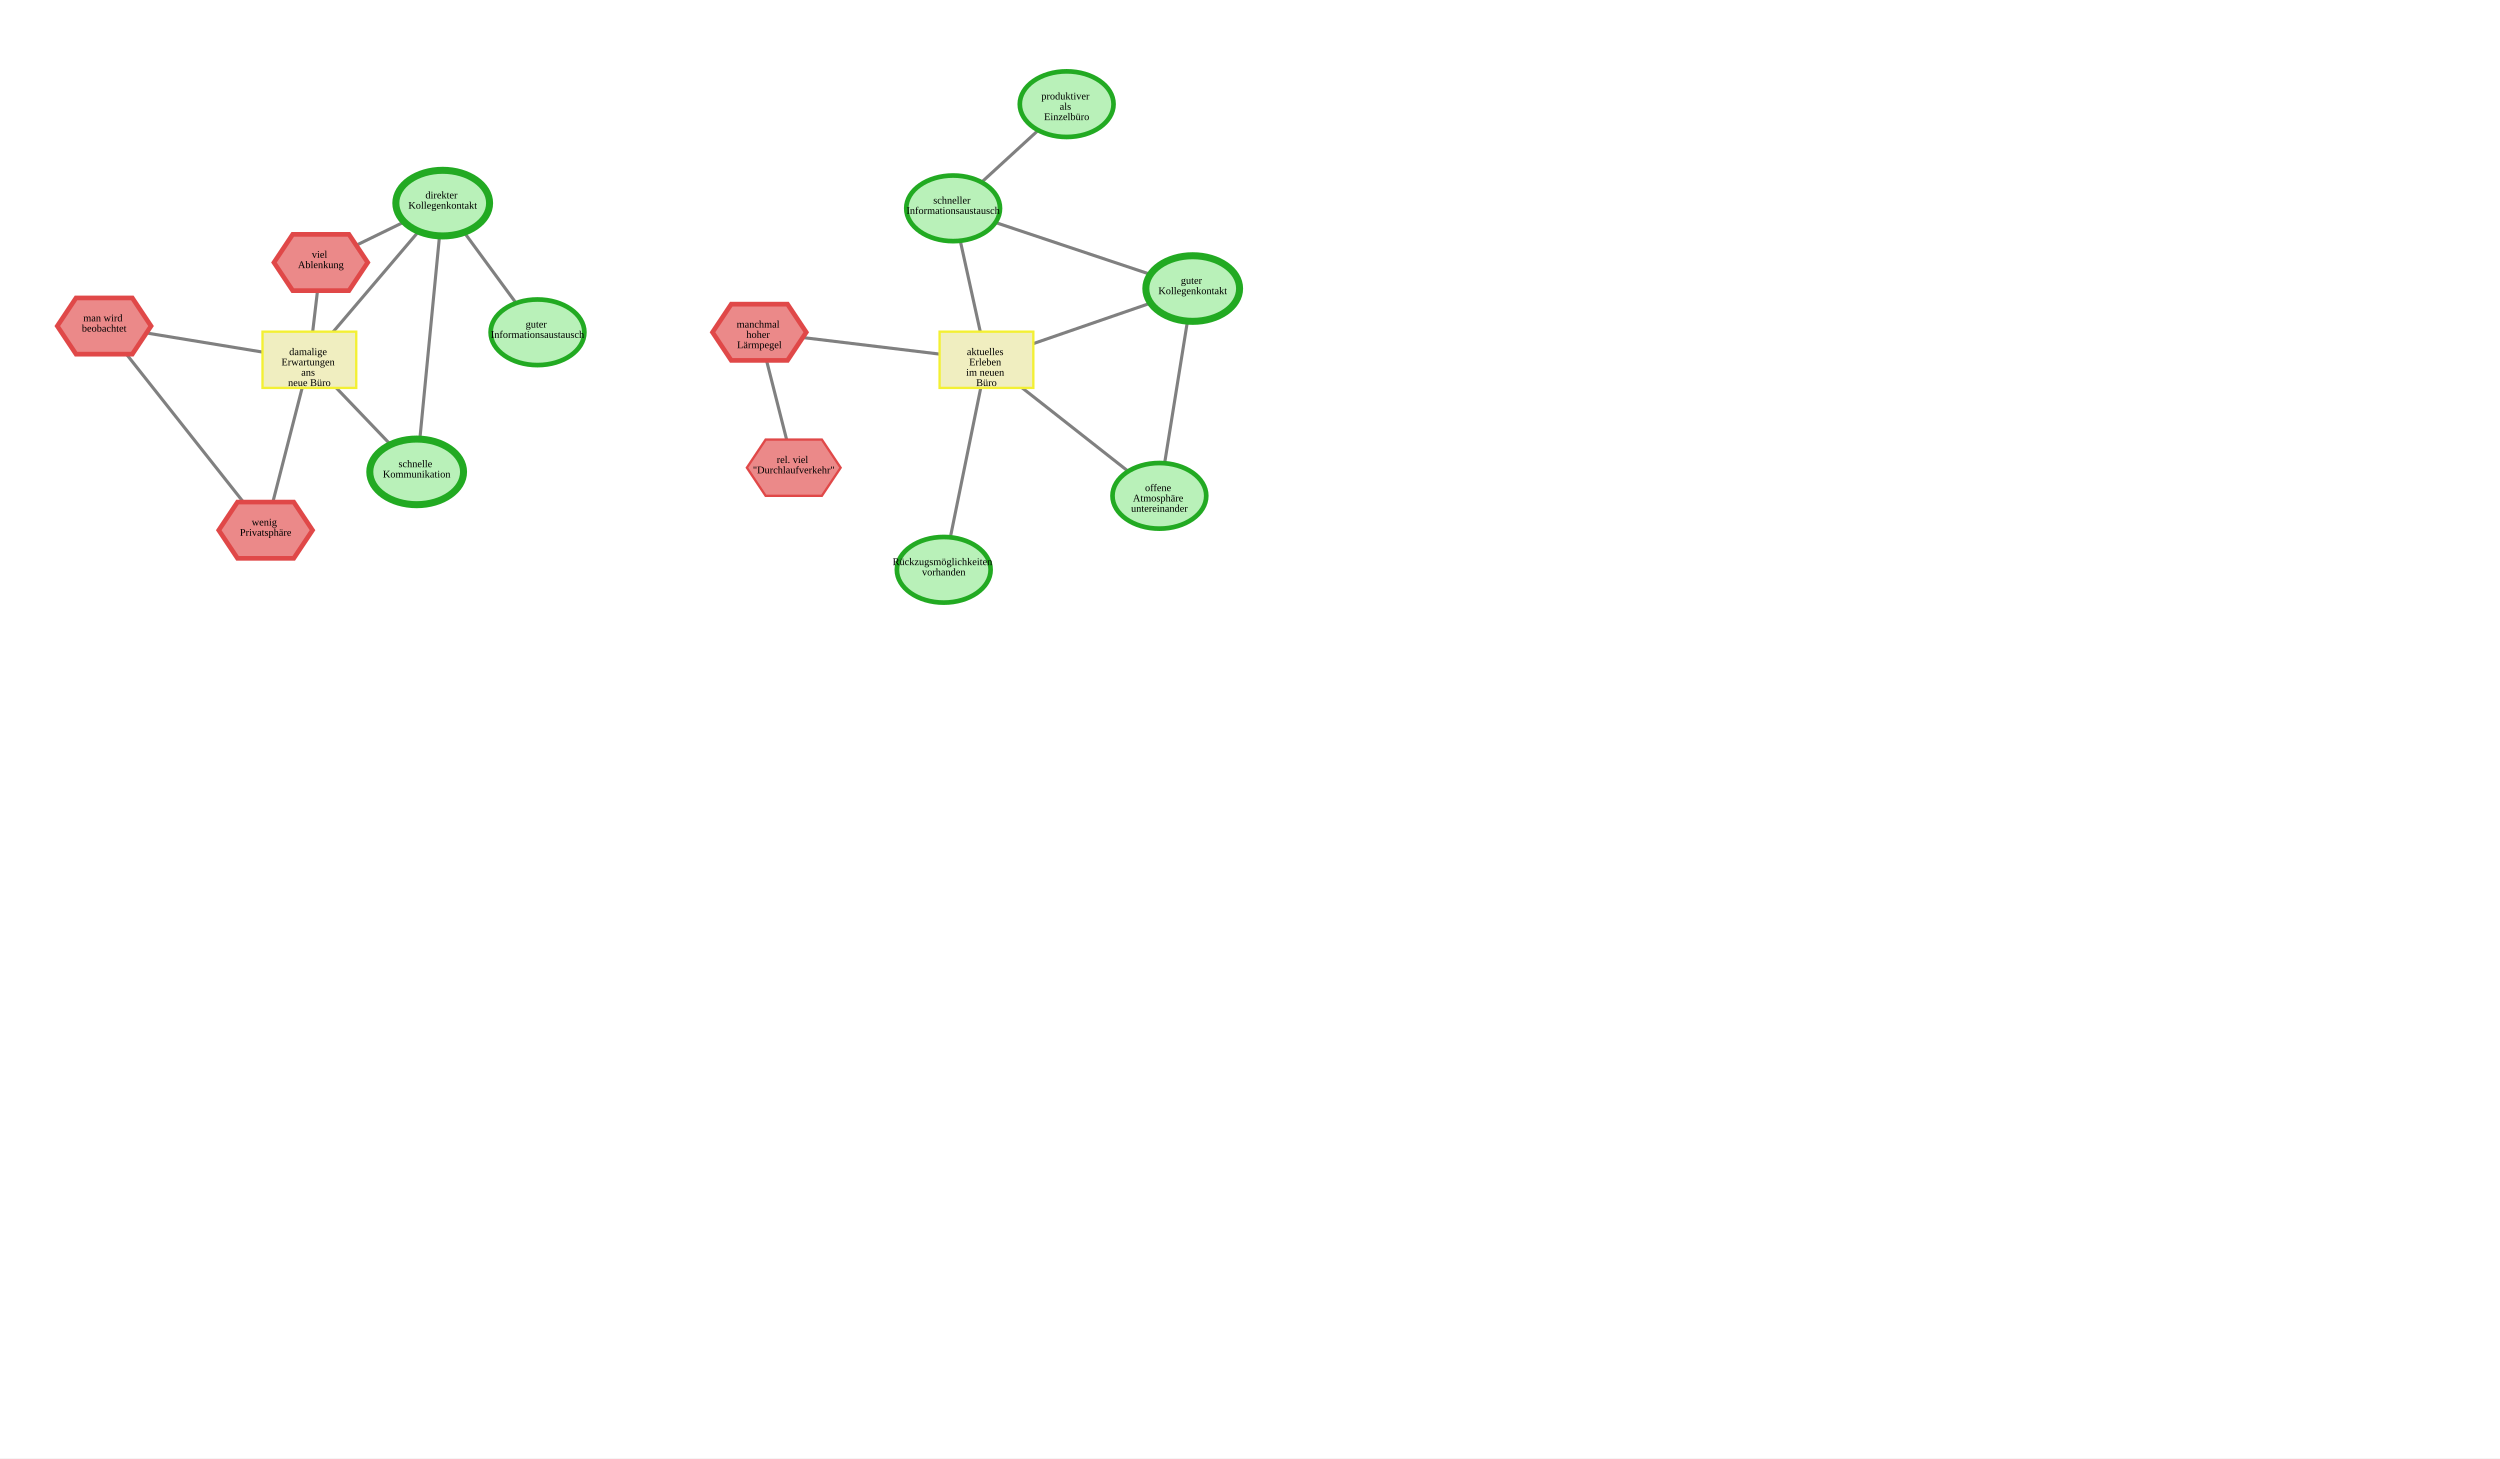
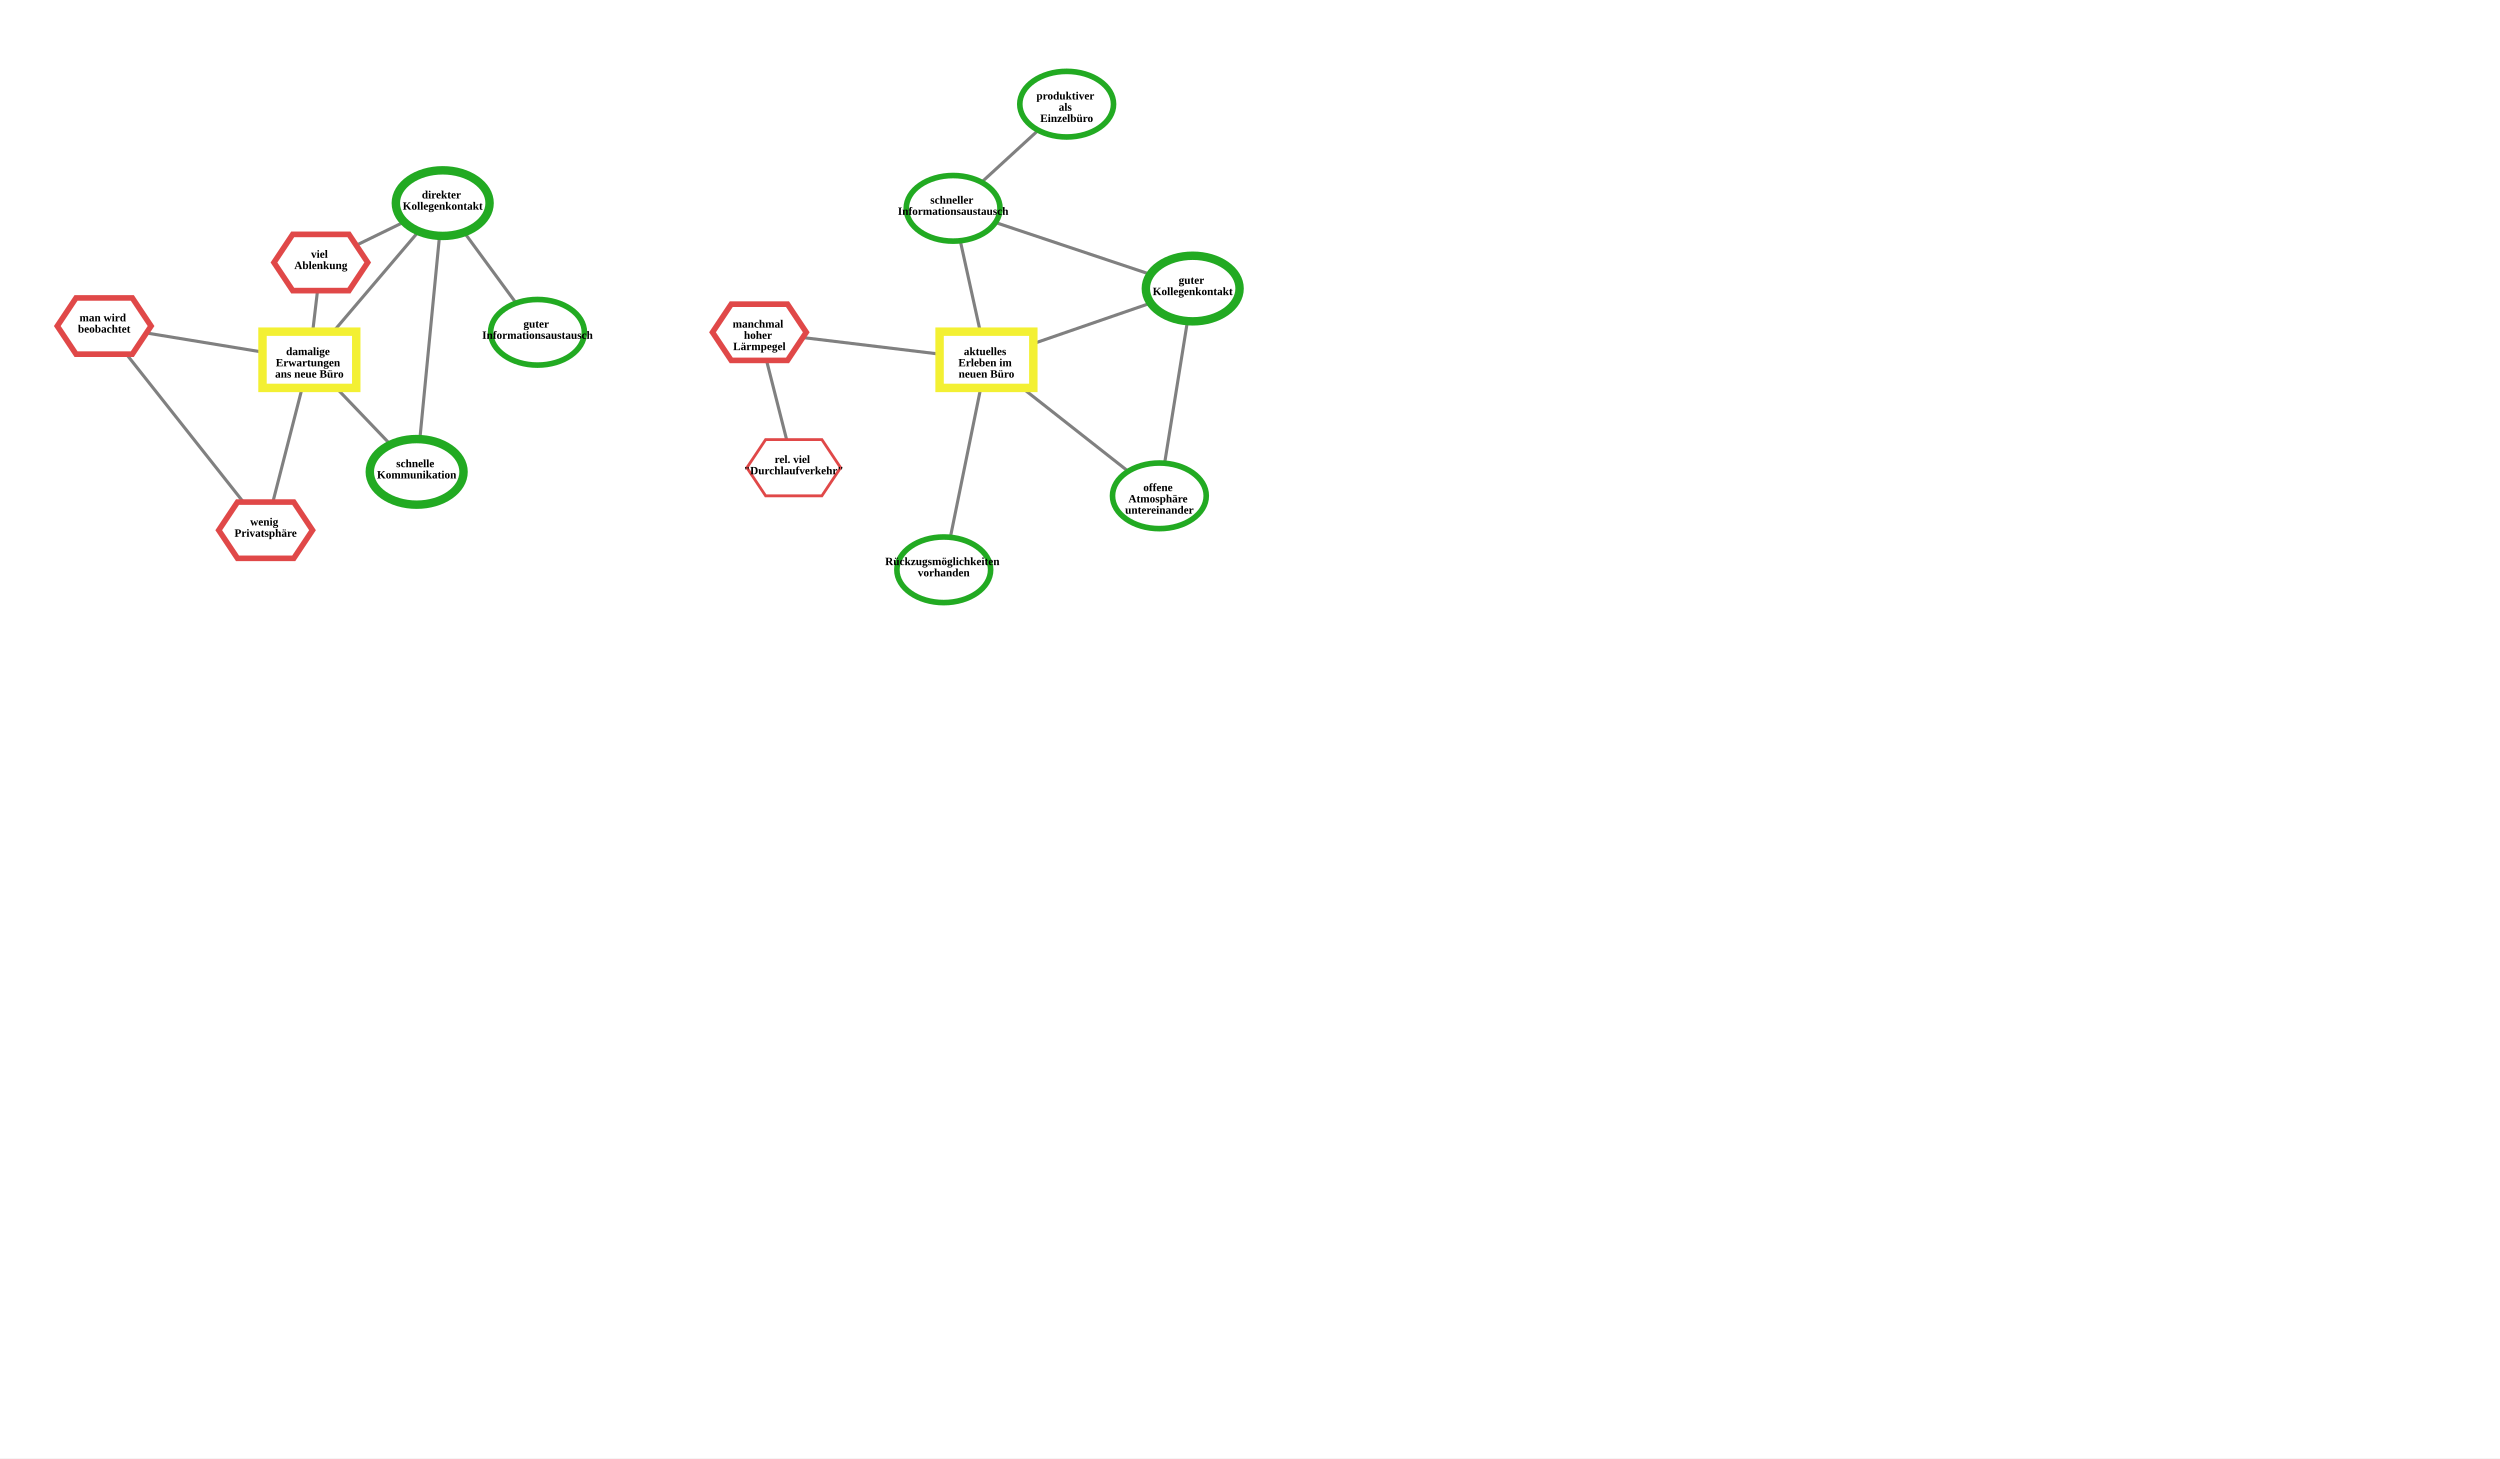
<svg xmlns="http://www.w3.org/2000/svg" id="CAMSVG" height="1400px" width="2400px">
  <rect id="background" x="0" y="0" width="100%" height="100%" fill="white" />
  <marker id="arrowRight" markerWidth="30" markerHeight="15" refX="30" refY="7.5" orient="auto" markerUnits="userSpaceOnUse">
    <polygon points="0 0, 0 0, 0 0" fill="#8c8c8c" />
  </marker>
  <marker id="arrowLeft" markerWidth="30" markerHeight="15" refX="0" refY="7.5" orient="auto" markerUnits="userSpaceOnUse">
    <polygon points="0 0, 0 0, 0 0" fill="#8c8c8c" />
  </marker>
  <g>
-     <line class="connector" id="4c10a87b-bf88-40c7-b60c-1ce2120ce95f" transform="translate(425,195) scale(1,1) " x1="12.425" y1="16.93" x2="78.575" y2="107.07" stroke="#808080" stroke-width="3" stroke-linecap="butt" />
-     <line transform="translate(425,195) " class="outer-connector" id="4c10a87b-bf88-40c7-b60c-1ce2120ce95f" x1="0" y1="0" x2="90.408" y2="123.194" stroke="rgba(255, 255, 255, 0)" stroke-width="30" />
+     <line class="connector" id="4a1e5186-df91-41d0-9f65-4de2f25a3ee5" transform="translate(425,195) scale(1,1) " x1="12.425" y1="16.93" x2="78.575" y2="107.07" stroke="#808080" stroke-width="3" stroke-linecap="butt" />
+     <line transform="translate(425,195) " class="outer-connector" id="4a1e5186-df91-41d0-9f65-4de2f25a3ee5" x1="0" y1="0" x2="90.408" y2="123.194" stroke="rgba(255, 255, 255, 0)" stroke-width="30" />
  </g>
  <g>
-     <line class="connector" id="3a41023b-7aa7-4604-8bdb-690f0d9b4017" transform="translate(425,195) scale(1,1) " x1="-2.025" y1="20.902" x2="-22.975" y2="237.098" stroke="#808080" stroke-width="3" stroke-linecap="butt" />
-     <line transform="translate(425,195) " class="outer-connector" id="3a41023b-7aa7-4604-8bdb-690f0d9b4017" x1="0" y1="0" x2="-24.904" y2="257.005" stroke="rgba(255, 255, 255, 0)" stroke-width="30" />
+     <line class="connector" id="f7531048-cab0-4c96-9872-2fca97011974" transform="translate(425,195) scale(1,1) " x1="-2.025" y1="20.902" x2="-22.975" y2="237.098" stroke="#808080" stroke-width="3" stroke-linecap="butt" />
+     <line transform="translate(425,195) " class="outer-connector" id="f7531048-cab0-4c96-9872-2fca97011974" x1="0" y1="0" x2="-24.904" y2="257.005" stroke="rgba(255, 255, 255, 0)" stroke-width="30" />
  </g>
  <g>
-     <line class="connector" id="a7691b99-297d-4e25-858f-a77d48f0295b" transform="translate(255,509) scale(1,1) " x1="-13.026" y1="-16.472" x2="-141.974" y2="-179.528" stroke="#808080" stroke-width="3" stroke-linecap="butt" />
-     <line transform="translate(255,509) " class="outer-connector" id="a7691b99-297d-4e25-858f-a77d48f0295b" x1="0" y1="0" x2="-154.38" y2="-195.216" stroke="rgba(255, 255, 255, 0)" stroke-width="30" />
+     <line class="connector" id="2d722504-e464-47c8-9d1f-60568a5e87cc" transform="translate(255,509) scale(1,1) " x1="-13.026" y1="-16.472" x2="-141.974" y2="-179.528" stroke="#808080" stroke-width="3" stroke-linecap="butt" />
+     <line transform="translate(255,509) " class="outer-connector" id="2d722504-e464-47c8-9d1f-60568a5e87cc" x1="0" y1="0" x2="-154.38" y2="-195.216" stroke="rgba(255, 255, 255, 0)" stroke-width="30" />
  </g>
  <g>
-     <line class="connector" id="cf3a572d-98d3-46e7-a8a8-a2b59d1ff767" transform="translate(308,252) scale(1,1) " x1="18.879" y1="-9.197" x2="98.121" y2="-47.803" stroke="#808080" stroke-width="3" stroke-linecap="butt" />
-     <line transform="translate(308,252) " class="outer-connector" id="cf3a572d-98d3-46e7-a8a8-a2b59d1ff767" x1="0" y1="0" x2="116.101" y2="-56.562" stroke="rgba(255, 255, 255, 0)" stroke-width="30" />
+     <line class="connector" id="2a9a38c8-dc32-4f83-8b01-4c2e307d264b" transform="translate(308,252) scale(1,1) " x1="18.879" y1="-9.197" x2="98.121" y2="-47.803" stroke="#808080" stroke-width="3" stroke-linecap="butt" />
+     <line transform="translate(308,252) " class="outer-connector" id="2a9a38c8-dc32-4f83-8b01-4c2e307d264b" x1="0" y1="0" x2="116.101" y2="-56.562" stroke="rgba(255, 255, 255, 0)" stroke-width="30" />
  </g>
  <g>
-     <line class="connector" id="780b3d70-6cf0-49a2-b361-85fd48691c3e" transform="translate(1145,277) scale(1,1) " x1="-3.334" y1="20.734" x2="-28.666" y2="178.266" stroke="#808080" stroke-width="3" stroke-linecap="butt" />
-     <line transform="translate(1145,277) " class="outer-connector" id="780b3d70-6cf0-49a2-b361-85fd48691c3e" x1="0" y1="0" x2="-31.841" y2="198.013" stroke="rgba(255, 255, 255, 0)" stroke-width="30" />
+     <line class="connector" id="0be0482e-b60e-4241-ad8e-b538493c975b" transform="translate(1145,277) scale(1,1) " x1="-3.334" y1="20.734" x2="-28.666" y2="178.266" stroke="#808080" stroke-width="3" stroke-linecap="butt" />
+     <line transform="translate(1145,277) " class="outer-connector" id="0be0482e-b60e-4241-ad8e-b538493c975b" x1="0" y1="0" x2="-31.841" y2="198.013" stroke="rgba(255, 255, 255, 0)" stroke-width="30" />
  </g>
  <g>
-     <line class="connector" id="d651f679-616b-424b-8dbc-08063379ec4e" transform="translate(915,200) scale(1,1) " x1="19.914" y1="6.667" x2="210.086" y2="70.333" stroke="#808080" stroke-width="3" stroke-linecap="butt" />
-     <line transform="translate(915,200) " class="outer-connector" id="d651f679-616b-424b-8dbc-08063379ec4e" x1="0" y1="0" x2="229.052" y2="76.683" stroke="rgba(255, 255, 255, 0)" stroke-width="30" />
+     <line class="connector" id="1f8e38b1-1dd7-4c16-bbff-ced9d2c2672a" transform="translate(915,200) scale(1,1) " x1="19.914" y1="6.667" x2="210.086" y2="70.333" stroke="#808080" stroke-width="3" stroke-linecap="butt" />
+     <line transform="translate(915,200) " class="outer-connector" id="1f8e38b1-1dd7-4c16-bbff-ced9d2c2672a" x1="0" y1="0" x2="229.052" y2="76.683" stroke="rgba(255, 255, 255, 0)" stroke-width="30" />
  </g>
  <g>
-     <line class="connector" id="54abc146-8127-411a-8363-a1d8b8e1c569" transform="translate(915,200) scale(1,1) " x1="15.474" y1="-14.197" x2="93.526" y2="-85.803" stroke="#808080" stroke-width="3" stroke-linecap="butt" />
-     <line transform="translate(915,200) " class="outer-connector" id="54abc146-8127-411a-8363-a1d8b8e1c569" x1="0" y1="0" x2="108.263" y2="-99.324" stroke="rgba(255, 255, 255, 0)" stroke-width="30" />
+     <line class="connector" id="cf538cfc-a74c-471f-8b3a-d1dec5a0ea8f" transform="translate(915,200) scale(1,1) " x1="15.474" y1="-14.197" x2="93.526" y2="-85.803" stroke="#808080" stroke-width="3" stroke-linecap="butt" />
+     <line transform="translate(915,200) " class="outer-connector" id="cf538cfc-a74c-471f-8b3a-d1dec5a0ea8f" x1="0" y1="0" x2="108.263" y2="-99.324" stroke="rgba(255, 255, 255, 0)" stroke-width="30" />
  </g>
  <g>
-     <line class="connector" id="d9e039b9-bf07-40bd-a9c5-a350da2e6e5c" transform="translate(729,319) scale(1,1) " x1="5.167" y1="20.354" x2="27.833" y2="109.646" stroke="#808080" stroke-width="3" stroke-linecap="butt" />
-     <line transform="translate(729,319) " class="outer-connector" id="d9e039b9-bf07-40bd-a9c5-a350da2e6e5c" x1="0" y1="0" x2="32.754" y2="129.031" stroke="rgba(255, 255, 255, 0)" stroke-width="30" />
+     <line class="connector" id="c45180ed-c05c-440d-bacb-ba13939a775f" transform="translate(729,319) scale(1,1) " x1="5.167" y1="20.354" x2="27.833" y2="109.646" stroke="#808080" stroke-width="3" stroke-linecap="butt" />
+     <line transform="translate(729,319) " class="outer-connector" id="c45180ed-c05c-440d-bacb-ba13939a775f" x1="0" y1="0" x2="32.754" y2="129.031" stroke="rgba(255, 255, 255, 0)" stroke-width="30" />
  </g>
  <g>
-     <line class="connector" id="5958cdf4-7714-4b6d-9ee8-29c412aa4b06" transform="translate(308,252) scale(1,1) " x1="-2.456" y1="20.856" x2="-8.544" y2="72.544" stroke="#808080" stroke-width="3" stroke-linecap="butt" />
-     <line transform="translate(308,252) " class="outer-connector" id="5958cdf4-7714-4b6d-9ee8-29c412aa4b06" x1="0" y1="0" x2="-10.883" y2="92.407" stroke="rgba(255, 255, 255, 0)" stroke-width="30" />
+     <line class="connector" id="20a9293d-5732-4b12-86ef-2da6e3b8d053" transform="translate(308,252) scale(1,1) " x1="-2.456" y1="20.856" x2="-8.544" y2="72.544" stroke="#808080" stroke-width="3" stroke-linecap="butt" />
+     <line transform="translate(308,252) " class="outer-connector" id="20a9293d-5732-4b12-86ef-2da6e3b8d053" x1="0" y1="0" x2="-10.883" y2="92.407" stroke="rgba(255, 255, 255, 0)" stroke-width="30" />
  </g>
  <g>
-     <line class="connector" id="399194ec-1270-4c44-8c96-8c06bad815b3" transform="translate(100,313) scale(1,1) " x1="20.722" y1="3.408" x2="176.278" y2="28.992" stroke="#808080" stroke-width="3" stroke-linecap="butt" />
-     <line transform="translate(100,313) " class="outer-connector" id="399194ec-1270-4c44-8c96-8c06bad815b3" x1="0" y1="0" x2="196.013" y2="32.238" stroke="rgba(255, 255, 255, 0)" stroke-width="30" />
+     <line class="connector" id="61a9c04f-8c65-49f6-b08b-334b9e54f00c" transform="translate(100,313) scale(1,1) " x1="20.722" y1="3.408" x2="176.278" y2="28.992" stroke="#808080" stroke-width="3" stroke-linecap="butt" />
+     <line transform="translate(100,313) " class="outer-connector" id="61a9c04f-8c65-49f6-b08b-334b9e54f00c" x1="0" y1="0" x2="196.013" y2="32.238" stroke="rgba(255, 255, 255, 0)" stroke-width="30" />
  </g>
  <g>
-     <line class="connector" id="4aa9b7f9-7654-40f2-b62e-4f7f3bc378d0" transform="translate(255,509) scale(1,1) " x1="5.222" y1="-20.34" x2="36.778" y2="-143.26" stroke="#808080" stroke-width="3" stroke-linecap="butt" />
-     <line transform="translate(255,509) " class="outer-connector" id="4aa9b7f9-7654-40f2-b62e-4f7f3bc378d0" x1="0" y1="0" x2="41.751" y2="-162.631" stroke="rgba(255, 255, 255, 0)" stroke-width="30" />
+     <line class="connector" id="1ba79b4f-fda1-4f42-abab-131731a9dfcd" transform="translate(255,509) scale(1,1) " x1="5.222" y1="-20.34" x2="36.778" y2="-143.26" stroke="#808080" stroke-width="3" stroke-linecap="butt" />
+     <line transform="translate(255,509) " class="outer-connector" id="1ba79b4f-fda1-4f42-abab-131731a9dfcd" x1="0" y1="0" x2="41.751" y2="-162.631" stroke="rgba(255, 255, 255, 0)" stroke-width="30" />
  </g>
  <g>
-     <line class="connector" id="5a733fee-9fff-4c8b-aae4-f7ad7f545452" transform="translate(400,453) scale(1,1) " x1="-14.521" y1="-15.17" x2="-88.479" y2="-92.43" stroke="#808080" stroke-width="3" stroke-linecap="butt" />
-     <line transform="translate(400,453) " class="outer-connector" id="5a733fee-9fff-4c8b-aae4-f7ad7f545452" x1="0" y1="0" x2="-102.309" y2="-106.878" stroke="rgba(255, 255, 255, 0)" stroke-width="30" />
+     <line class="connector" id="a84d9329-194f-4df3-8626-b06f5493dff8" transform="translate(400,453) scale(1,1) " x1="-14.521" y1="-15.17" x2="-88.479" y2="-92.43" stroke="#808080" stroke-width="3" stroke-linecap="butt" />
+     <line transform="translate(400,453) " class="outer-connector" id="a84d9329-194f-4df3-8626-b06f5493dff8" x1="0" y1="0" x2="-102.309" y2="-106.878" stroke="rgba(255, 255, 255, 0)" stroke-width="30" />
  </g>
  <g>
-     <line class="connector" id="48648c95-1aef-4de8-8c9b-fea1f17b36d6" transform="translate(425,195) scale(1,1) " x1="-13.61" y1="15.992" x2="-114.39" y2="134.408" stroke="#808080" stroke-width="3" stroke-linecap="butt" />
-     <line transform="translate(425,195) " class="outer-connector" id="48648c95-1aef-4de8-8c9b-fea1f17b36d6" x1="0" y1="0" x2="-127.352" y2="149.638" stroke="rgba(255, 255, 255, 0)" stroke-width="30" />
+     <line class="connector" id="1d27e0cb-23b3-41b8-b15d-6e0eb9db802e" transform="translate(425,195) scale(1,1) " x1="-13.61" y1="15.992" x2="-114.39" y2="134.408" stroke="#808080" stroke-width="3" stroke-linecap="butt" />
+     <line transform="translate(425,195) " class="outer-connector" id="1d27e0cb-23b3-41b8-b15d-6e0eb9db802e" x1="0" y1="0" x2="-127.352" y2="149.638" stroke="rgba(255, 255, 255, 0)" stroke-width="30" />
  </g>
  <g>
-     <line class="connector" id="ca7cd71e-e6df-4238-93fe-d18d1a9a9d40" transform="translate(729,319) scale(1,1) " x1="20.848" y1="2.525" x2="197.152" y2="23.875" stroke="#808080" stroke-width="3" stroke-linecap="butt" />
-     <line transform="translate(729,319) " class="outer-connector" id="ca7cd71e-e6df-4238-93fe-d18d1a9a9d40" x1="0" y1="0" x2="217.007" y2="26.28" stroke="rgba(255, 255, 255, 0)" stroke-width="30" />
+     <line class="connector" id="77d2253b-6740-44fc-81d5-391991bdd609" transform="translate(729,319) scale(1,1) " x1="20.848" y1="2.525" x2="197.152" y2="23.875" stroke="#808080" stroke-width="3" stroke-linecap="butt" />
+     <line transform="translate(729,319) " class="outer-connector" id="77d2253b-6740-44fc-81d5-391991bdd609" x1="0" y1="0" x2="217.007" y2="26.28" stroke="rgba(255, 255, 255, 0)" stroke-width="30" />
  </g>
  <g>
-     <line class="connector" id="fe68f5f4-72e6-403a-8c98-a96bc561bfc2" transform="translate(915,200) scale(1,1) " x1="4.514" y1="20.509" x2="27.486" y2="124.891" stroke="#808080" stroke-width="3" stroke-linecap="butt" />
-     <line transform="translate(915,200) " class="outer-connector" id="fe68f5f4-72e6-403a-8c98-a96bc561bfc2" x1="0" y1="0" x2="31.785" y2="144.423" stroke="rgba(255, 255, 255, 0)" stroke-width="30" />
+     <line class="connector" id="7535f6c6-d9c3-4b1d-b31c-b21875d99cdc" transform="translate(915,200) scale(1,1) " x1="4.514" y1="20.509" x2="27.486" y2="124.891" stroke="#808080" stroke-width="3" stroke-linecap="butt" />
+     <line transform="translate(915,200) " class="outer-connector" id="7535f6c6-d9c3-4b1d-b31c-b21875d99cdc" x1="0" y1="0" x2="31.785" y2="144.423" stroke="rgba(255, 255, 255, 0)" stroke-width="30" />
  </g>
  <g>
-     <line class="connector" id="dbf6b93d-c7a4-4f1e-9ea2-673cb6d958c8" transform="translate(1145,277) scale(1,1) " x1="-19.849" y1="6.857" x2="-178.151" y2="61.543" stroke="#808080" stroke-width="3" stroke-linecap="butt" />
-     <line transform="translate(1145,277) " class="outer-connector" id="dbf6b93d-c7a4-4f1e-9ea2-673cb6d958c8" x1="0" y1="0" x2="-197.055" y2="68.073" stroke="rgba(255, 255, 255, 0)" stroke-width="30" />
+     <line class="connector" id="9873b7eb-1a21-4cd1-945b-2d2072321a8f" transform="translate(1145,277) scale(1,1) " x1="-19.849" y1="6.857" x2="-178.151" y2="61.543" stroke="#808080" stroke-width="3" stroke-linecap="butt" />
+     <line transform="translate(1145,277) " class="outer-connector" id="9873b7eb-1a21-4cd1-945b-2d2072321a8f" x1="0" y1="0" x2="-197.055" y2="68.073" stroke="rgba(255, 255, 255, 0)" stroke-width="30" />
  </g>
  <g>
-     <line class="connector" id="6e465098-407b-4e9f-b6a4-ea877a0e8bdd" transform="translate(906,547) scale(1,1) " x1="4.185" y1="-20.579" x2="36.815" y2="-181.021" stroke="#808080" stroke-width="3" stroke-linecap="butt" />
-     <line transform="translate(906,547) " class="outer-connector" id="6e465098-407b-4e9f-b6a4-ea877a0e8bdd" x1="0" y1="0" x2="40.801" y2="-200.62" stroke="rgba(255, 255, 255, 0)" stroke-width="30" />
+     <line class="connector" id="2f63aff2-6d6c-4302-b9d8-87a6a71259ab" transform="translate(906,547) scale(1,1) " x1="4.185" y1="-20.579" x2="36.815" y2="-181.021" stroke="#808080" stroke-width="3" stroke-linecap="butt" />
+     <line transform="translate(906,547) " class="outer-connector" id="2f63aff2-6d6c-4302-b9d8-87a6a71259ab" x1="0" y1="0" x2="40.801" y2="-200.62" stroke="rgba(255, 255, 255, 0)" stroke-width="30" />
  </g>
  <g>
-     <line class="connector" id="d898b8fa-2b30-46c1-a221-65d83ecda3b8" transform="translate(1113,476) scale(1,1) " x1="-16.504" y1="-12.985" x2="-149.496" y2="-117.615" stroke="#808080" stroke-width="3" stroke-linecap="butt" />
-     <line transform="translate(1113,476) " class="outer-connector" id="d898b8fa-2b30-46c1-a221-65d83ecda3b8" x1="0" y1="0" x2="-165.214" y2="-129.982" stroke="rgba(255, 255, 255, 0)" stroke-width="30" />
+     <line class="connector" id="cf481fd5-ed0e-47e6-9cee-30ecd892ac01" transform="translate(1113,476) scale(1,1) " x1="-16.504" y1="-12.985" x2="-149.496" y2="-117.615" stroke="#808080" stroke-width="3" stroke-linecap="butt" />
+     <line transform="translate(1113,476) " class="outer-connector" id="cf481fd5-ed0e-47e6-9cee-30ecd892ac01" x1="0" y1="0" x2="-165.214" y2="-129.982" stroke="rgba(255, 255, 255, 0)" stroke-width="30" />
  </g>
  <g transform="translate(297,345.4) scale(0.45)">
-     <rect id="7655977d-1ef0-4a70-b902-344510f8c355" class="node" x="-100" y="-60" width="200" height="120" transform="translate(0,0)" fill="#F0EEC0" stroke="#F3F033" stroke-width="5" />
-     <text id="7655977d-1ef0-4a70-b902-344510f8c355" class="noselect node" x="0" fill="black" alignment-baseline="center" text-anchor="middle" font-size="22px" y="-10">damalige  <tspan dy="1.0em" x="0">Erwartungen</tspan>
-       <tspan dy="1.0em" x="0">ans</tspan>
-       <tspan dy="1.0em" x="0">neue</tspan> Büro</text>
+     <rect id="a0822cd3-b0fc-42cc-a4d6-bfe3cf8cc687" class="node" x="-100" y="-60" width="200" height="120" transform="translate(0,0)" fill="#ffffff" stroke="#F3F033" stroke-width="18" />
+     <text id="a0822cd3-b0fc-42cc-a4d6-bfe3cf8cc687" class="noselect node" x="0" fill="black" alignment-baseline="center" text-anchor="middle" font-size="24px" font-weight="bold" y="-10">damalige  <tspan dy="1.0em" x="0">Erwartungen</tspan>
+       <tspan dy="1.0em" x="0">ans</tspan> neue Büro</text>
  </g>
  <g transform="translate(947,345.4) scale(0.45)">
-     <rect id="9673144a-e516-47d9-9bab-29d10ce528e0" class="node" x="-100" y="-60" width="200" height="120" transform="translate(0,0)" fill="#F0EEC0" stroke="#F3F033" stroke-width="5" />
-     <text id="9673144a-e516-47d9-9bab-29d10ce528e0" class="noselect node" x="0" fill="black" alignment-baseline="center" text-anchor="middle" font-size="22px" y="-10">aktuelles  <tspan dy="1.0em" x="0">Erleben</tspan>
-       <tspan dy="1.0em" x="0">im</tspan> neuen  <tspan dy="1.0em" x="0">Büro</tspan>
-     </text>
+     <rect id="be774b4a-5674-4888-ac9a-d52626bb4d05" class="node" x="-100" y="-60" width="200" height="120" transform="translate(0,0)" fill="#ffffff" stroke="#F3F033" stroke-width="18" />
+     <text id="be774b4a-5674-4888-ac9a-d52626bb4d05" class="noselect node" x="0" fill="black" alignment-baseline="center" text-anchor="middle" font-size="24px" font-weight="bold" y="-10">aktuelles  <tspan dy="1.0em" x="0">Erleben</tspan> im  <tspan dy="1.0em" x="0">neuen</tspan> Büro</text>
  </g>
  <g transform="translate(100,313) scale(0.45)">
-     <polygon id="21feafb5-1f9b-4dd8-9120-2a93f73070bd" class="node" points="-100,0 -60,-60 60,-60 100,0 60,60 -60,60" transform="translate(0,0)" fill="#EB8989" stroke="#E04848" stroke-width="10" />
-     <text id="21feafb5-1f9b-4dd8-9120-2a93f73070bd" class="noselect node" x="0" fill="black" alignment-baseline="center" text-anchor="middle" font-size="22px" y="-10">man wird  <tspan dy="1.0em" x="0">beobachtet</tspan>
+     <polygon id="ce7772cd-17a1-49cb-b443-e67c0ad4762a" class="node" points="-100,0 -60,-60 60,-60 100,0 60,60 -60,60" transform="translate(0,0)" fill="#ffffff" stroke="#E04848" stroke-width="12" />
+     <text id="ce7772cd-17a1-49cb-b443-e67c0ad4762a" class="noselect node" x="0" fill="black" alignment-baseline="center" text-anchor="middle" font-size="24px" font-weight="bold" y="-10">man wird  <tspan dy="1.0em" x="0">beobachtet</tspan>
    </text>
  </g>
  <g transform="translate(425,195) scale(0.45)">
-     <ellipse id="9af327d1-5777-4391-950c-d316f0e96ba2" class="node" null="cy" rx="100" ry="70" transform="translate(0,0)" fill="#B9F1B9" stroke="#22AA22" stroke-width="15" />
-     <text id="9af327d1-5777-4391-950c-d316f0e96ba2" class="noselect node" x="0" fill="black" alignment-baseline="center" text-anchor="middle" font-size="22px" y="-10">direkter  <tspan dy="1.0em" x="0">Kollegenkontakt</tspan>
+     <ellipse id="fbcffca2-fcd6-49ef-b586-50c5e3337bdf" class="node" null="cy" rx="100" ry="70" transform="translate(0,0)" fill="#ffffff" stroke="#22AA22" stroke-width="18" />
+     <text id="fbcffca2-fcd6-49ef-b586-50c5e3337bdf" class="noselect node" x="0" fill="black" alignment-baseline="center" text-anchor="middle" font-size="24px" font-weight="bold" y="-10">direkter  <tspan dy="1.0em" x="0">Kollegenkontakt</tspan>
    </text>
  </g>
  <g transform="translate(400,453) scale(0.45)">
-     <ellipse id="53b89a45-006d-487f-9110-990664c007ab" class="node" null="cy" rx="100" ry="70" transform="translate(0,0)" fill="#B9F1B9" stroke="#22AA22" stroke-width="15" />
-     <text id="53b89a45-006d-487f-9110-990664c007ab" class="noselect node" x="0" fill="black" alignment-baseline="center" text-anchor="middle" font-size="22px" y="-10">schnelle  <tspan dy="1.0em" x="0">Kommunikation</tspan>
+     <ellipse id="733e48e4-d592-41b2-801e-2d96b44769ef" class="node" null="cy" rx="100" ry="70" transform="translate(0,0)" fill="#ffffff" stroke="#22AA22" stroke-width="18" />
+     <text id="733e48e4-d592-41b2-801e-2d96b44769ef" class="noselect node" x="0" fill="black" alignment-baseline="center" text-anchor="middle" font-size="24px" font-weight="bold" y="-10">schnelle  <tspan dy="1.0em" x="0">Kommunikation</tspan>
    </text>
  </g>
  <g transform="translate(308,252) scale(0.45)">
-     <polygon id="611cce25-5090-4eab-ab13-922ceb452fb3" class="node" points="-100,0 -60,-60 60,-60 100,0 60,60 -60,60" transform="translate(0,0)" fill="#EB8989" stroke="#E04848" stroke-width="10" />
-     <text id="611cce25-5090-4eab-ab13-922ceb452fb3" class="noselect node" x="0" fill="black" alignment-baseline="center" text-anchor="middle" font-size="22px" y="-10">viel  <tspan dy="1.0em" x="0">Ablenkung</tspan>
+     <polygon id="e0d41a32-fd1d-493c-9270-5e6cad90102b" class="node" points="-100,0 -60,-60 60,-60 100,0 60,60 -60,60" transform="translate(0,0)" fill="#ffffff" stroke="#E04848" stroke-width="12" />
+     <text id="e0d41a32-fd1d-493c-9270-5e6cad90102b" class="noselect node" x="0" fill="black" alignment-baseline="center" text-anchor="middle" font-size="24px" font-weight="bold" y="-10">viel  <tspan dy="1.0em" x="0">Ablenkung</tspan>
    </text>
  </g>
  <g transform="translate(255,509) scale(0.45)">
-     <polygon id="32596c0d-9466-46a4-99a4-36ad8a3cf1d2" class="node" points="-100,0 -60,-60 60,-60 100,0 60,60 -60,60" transform="translate(0,0)" fill="#EB8989" stroke="#E04848" stroke-width="10" />
-     <text id="32596c0d-9466-46a4-99a4-36ad8a3cf1d2" class="noselect node" x="0" fill="black" alignment-baseline="center" text-anchor="middle" font-size="22px" y="-10">wenig  <tspan dy="1.0em" x="0">Privatsphäre</tspan>
+     <polygon id="d1d896fd-3e7a-4e6b-8c42-35f15b625806" class="node" points="-100,0 -60,-60 60,-60 100,0 60,60 -60,60" transform="translate(0,0)" fill="#ffffff" stroke="#E04848" stroke-width="12" />
+     <text id="d1d896fd-3e7a-4e6b-8c42-35f15b625806" class="noselect node" x="0" fill="black" alignment-baseline="center" text-anchor="middle" font-size="24px" font-weight="bold" y="-10">wenig  <tspan dy="1.0em" x="0">Privatsphäre</tspan>
    </text>
  </g>
  <g transform="translate(516,319) scale(0.45)">
-     <ellipse id="2f6df7fa-4e38-4871-8933-e8c17ac5bcf8" class="node" null="cy" rx="100" ry="70" transform="translate(0,0)" fill="#B9F1B9" stroke="#22AA22" stroke-width="10" />
-     <text id="2f6df7fa-4e38-4871-8933-e8c17ac5bcf8" class="noselect node" x="0" fill="black" alignment-baseline="center" text-anchor="middle" font-size="22px" y="-10">guter  <tspan dy="1.0em" x="0">Informationsaustausch</tspan>
+     <ellipse id="7faedc39-686d-4a5e-bb59-316a71ea6206" class="node" null="cy" rx="100" ry="70" transform="translate(0,0)" fill="#ffffff" stroke="#22AA22" stroke-width="12" />
+     <text id="7faedc39-686d-4a5e-bb59-316a71ea6206" class="noselect node" x="0" fill="black" alignment-baseline="center" text-anchor="middle" font-size="24px" font-weight="bold" y="-10">guter  <tspan dy="1.0em" x="0">Informationsaustausch</tspan>
    </text>
  </g>
  <g transform="translate(915,200) scale(0.45)">
-     <ellipse id="087560d4-d0f4-4a8b-bfa9-bc616899bb4e" class="node" null="cy" rx="100" ry="70" transform="translate(0,0)" fill="#B9F1B9" stroke="#22AA22" stroke-width="10" />
-     <text id="087560d4-d0f4-4a8b-bfa9-bc616899bb4e" class="noselect node" x="0" fill="black" alignment-baseline="center" text-anchor="middle" font-size="22px" y="-10">schneller  <tspan dy="1.0em" x="0">Informationsaustausch</tspan>
+     <ellipse id="0971113a-c805-4709-90ac-d5ccf218ce21" class="node" null="cy" rx="100" ry="70" transform="translate(0,0)" fill="#ffffff" stroke="#22AA22" stroke-width="12" />
+     <text id="0971113a-c805-4709-90ac-d5ccf218ce21" class="noselect node" x="0" fill="black" alignment-baseline="center" text-anchor="middle" font-size="24px" font-weight="bold" y="-10">schneller  <tspan dy="1.0em" x="0">Informationsaustausch</tspan>
    </text>
  </g>
  <g transform="translate(1145,277) scale(0.45)">
-     <ellipse id="73721276-1674-4a2a-9fb8-9ef858a415c2" class="node" null="cy" rx="100" ry="70" transform="translate(0,0)" fill="#B9F1B9" stroke="#22AA22" stroke-width="15" />
-     <text id="73721276-1674-4a2a-9fb8-9ef858a415c2" class="noselect node" x="0" fill="black" alignment-baseline="center" text-anchor="middle" font-size="22px" y="-10">guter  <tspan dy="1.0em" x="0">Kollegenkontakt</tspan>
+     <ellipse id="4af2af3a-c645-4220-bd62-f3bc5e23de3e" class="node" null="cy" rx="100" ry="70" transform="translate(0,0)" fill="#ffffff" stroke="#22AA22" stroke-width="18" />
+     <text id="4af2af3a-c645-4220-bd62-f3bc5e23de3e" class="noselect node" x="0" fill="black" alignment-baseline="center" text-anchor="middle" font-size="24px" font-weight="bold" y="-10">guter  <tspan dy="1.0em" x="0">Kollegenkontakt</tspan>
    </text>
  </g>
  <g transform="translate(729,319) scale(0.45)">
-     <polygon id="4a1eadff-830d-4fe8-874b-5f94e69d7321" class="node" points="-100,0 -60,-60 60,-60 100,0 60,60 -60,60" transform="translate(0,0)" fill="#EB8989" stroke="#E04848" stroke-width="10" />
-     <text id="4a1eadff-830d-4fe8-874b-5f94e69d7321" class="noselect node" x="0" fill="black" alignment-baseline="center" text-anchor="middle" font-size="22px" y="-10">manchmal  <tspan dy="1.0em" x="0">hoher</tspan>
+     <polygon id="b5128d76-8564-4d1f-a0a2-cc42d5ee1813" class="node" points="-100,0 -60,-60 60,-60 100,0 60,60 -60,60" transform="translate(0,0)" fill="#ffffff" stroke="#E04848" stroke-width="12" />
+     <text id="b5128d76-8564-4d1f-a0a2-cc42d5ee1813" class="noselect node" x="0" fill="black" alignment-baseline="center" text-anchor="middle" font-size="24px" font-weight="bold" y="-10">manchmal  <tspan dy="1.0em" x="0">hoher</tspan>
      <tspan dy="1.0em" x="0">Lärmpegel</tspan>
    </text>
  </g>
  <g transform="translate(906,547) scale(0.45)">
-     <ellipse id="fe875889-1c1b-41f4-8218-fdfc682d0969" class="node" null="cy" rx="100" ry="70" transform="translate(0,0)" fill="#B9F1B9" stroke="#22AA22" stroke-width="10" />
-     <text id="fe875889-1c1b-41f4-8218-fdfc682d0969" class="noselect node" x="0" fill="black" alignment-baseline="center" text-anchor="middle" font-size="22px" y="-10">Rückzugsmöglichkeiten  <tspan dy="1.0em" x="0">vorhanden</tspan>
+     <ellipse id="e839b67b-e650-4ec8-a848-b12b001dbf03" class="node" null="cy" rx="100" ry="70" transform="translate(0,0)" fill="#ffffff" stroke="#22AA22" stroke-width="12" />
+     <text id="e839b67b-e650-4ec8-a848-b12b001dbf03" class="noselect node" x="0" fill="black" alignment-baseline="center" text-anchor="middle" font-size="24px" font-weight="bold" y="-10">Rückzugsmöglichkeiten  <tspan dy="1.0em" x="0">vorhanden</tspan>
    </text>
  </g>
  <g transform="translate(762,449) scale(0.45)">
-     <polygon id="d62696e1-09ca-4d32-bda1-9fa19c923eaf" class="node" points="-100,0 -60,-60 60,-60 100,0 60,60 -60,60" transform="translate(0,0)" fill="#EB8989" stroke="#E04848" stroke-width="5" />
-     <text id="d62696e1-09ca-4d32-bda1-9fa19c923eaf" class="noselect node" x="0" fill="black" alignment-baseline="center" text-anchor="middle" font-size="22px" y="-10">rel. viel  <tspan dy="1.0em" x="0">"Durchlaufverkehr"</tspan>
+     <polygon id="afb6e57d-4930-4cbd-ba27-a65d2dec6b4b" class="node" points="-100,0 -60,-60 60,-60 100,0 60,60 -60,60" transform="translate(0,0)" fill="#ffffff" stroke="#E04848" stroke-width="6" />
+     <text id="afb6e57d-4930-4cbd-ba27-a65d2dec6b4b" class="noselect node" x="0" fill="black" alignment-baseline="center" text-anchor="middle" font-size="24px" font-weight="bold" y="-10">rel. viel  <tspan dy="1.0em" x="0">"Durchlaufverkehr"</tspan>
    </text>
  </g>
  <g transform="translate(1113,476) scale(0.45)">
-     <ellipse id="9194ae53-060f-4e56-a59a-2257032e2e2d" class="node" null="cy" rx="100" ry="70" transform="translate(0,0)" fill="#B9F1B9" stroke="#22AA22" stroke-width="10" />
-     <text id="9194ae53-060f-4e56-a59a-2257032e2e2d" class="noselect node" x="0" fill="black" alignment-baseline="center" text-anchor="middle" font-size="22px" y="-10">offene  <tspan dy="1.0em" x="0">Atmosphäre</tspan>
+     <ellipse id="72fd14b5-c26c-430a-894a-30b3e4d8c653" class="node" null="cy" rx="100" ry="70" transform="translate(0,0)" fill="#ffffff" stroke="#22AA22" stroke-width="12" />
+     <text id="72fd14b5-c26c-430a-894a-30b3e4d8c653" class="noselect node" x="0" fill="black" alignment-baseline="center" text-anchor="middle" font-size="24px" font-weight="bold" y="-10">offene  <tspan dy="1.0em" x="0">Atmosphäre</tspan>
      <tspan dy="1.0em" x="0">untereinander</tspan>
    </text>
  </g>
  <g transform="translate(1024,100) scale(0.45)">
-     <ellipse id="3f860749-56f9-4a61-bb0c-ea0dd3109cf0" class="node" null="cy" rx="100" ry="70" transform="translate(0,0)" fill="#B9F1B9" stroke="#22AA22" stroke-width="10" />
-     <text id="3f860749-56f9-4a61-bb0c-ea0dd3109cf0" class="noselect node" x="0" fill="black" alignment-baseline="center" text-anchor="middle" font-size="22px" y="-10">produktiver  <tspan dy="1.0em" x="0">als</tspan>
+     <ellipse id="7e794051-407c-47ec-90a2-f281e2087dd4" class="node" null="cy" rx="100" ry="70" transform="translate(0,0)" fill="#ffffff" stroke="#22AA22" stroke-width="12" />
+     <text id="7e794051-407c-47ec-90a2-f281e2087dd4" class="noselect node" x="0" fill="black" alignment-baseline="center" text-anchor="middle" font-size="24px" font-weight="bold" y="-10">produktiver  <tspan dy="1.0em" x="0">als</tspan>
      <tspan dy="1.0em" x="0">Einzelbüro</tspan>
    </text>
  </g>
</svg>
